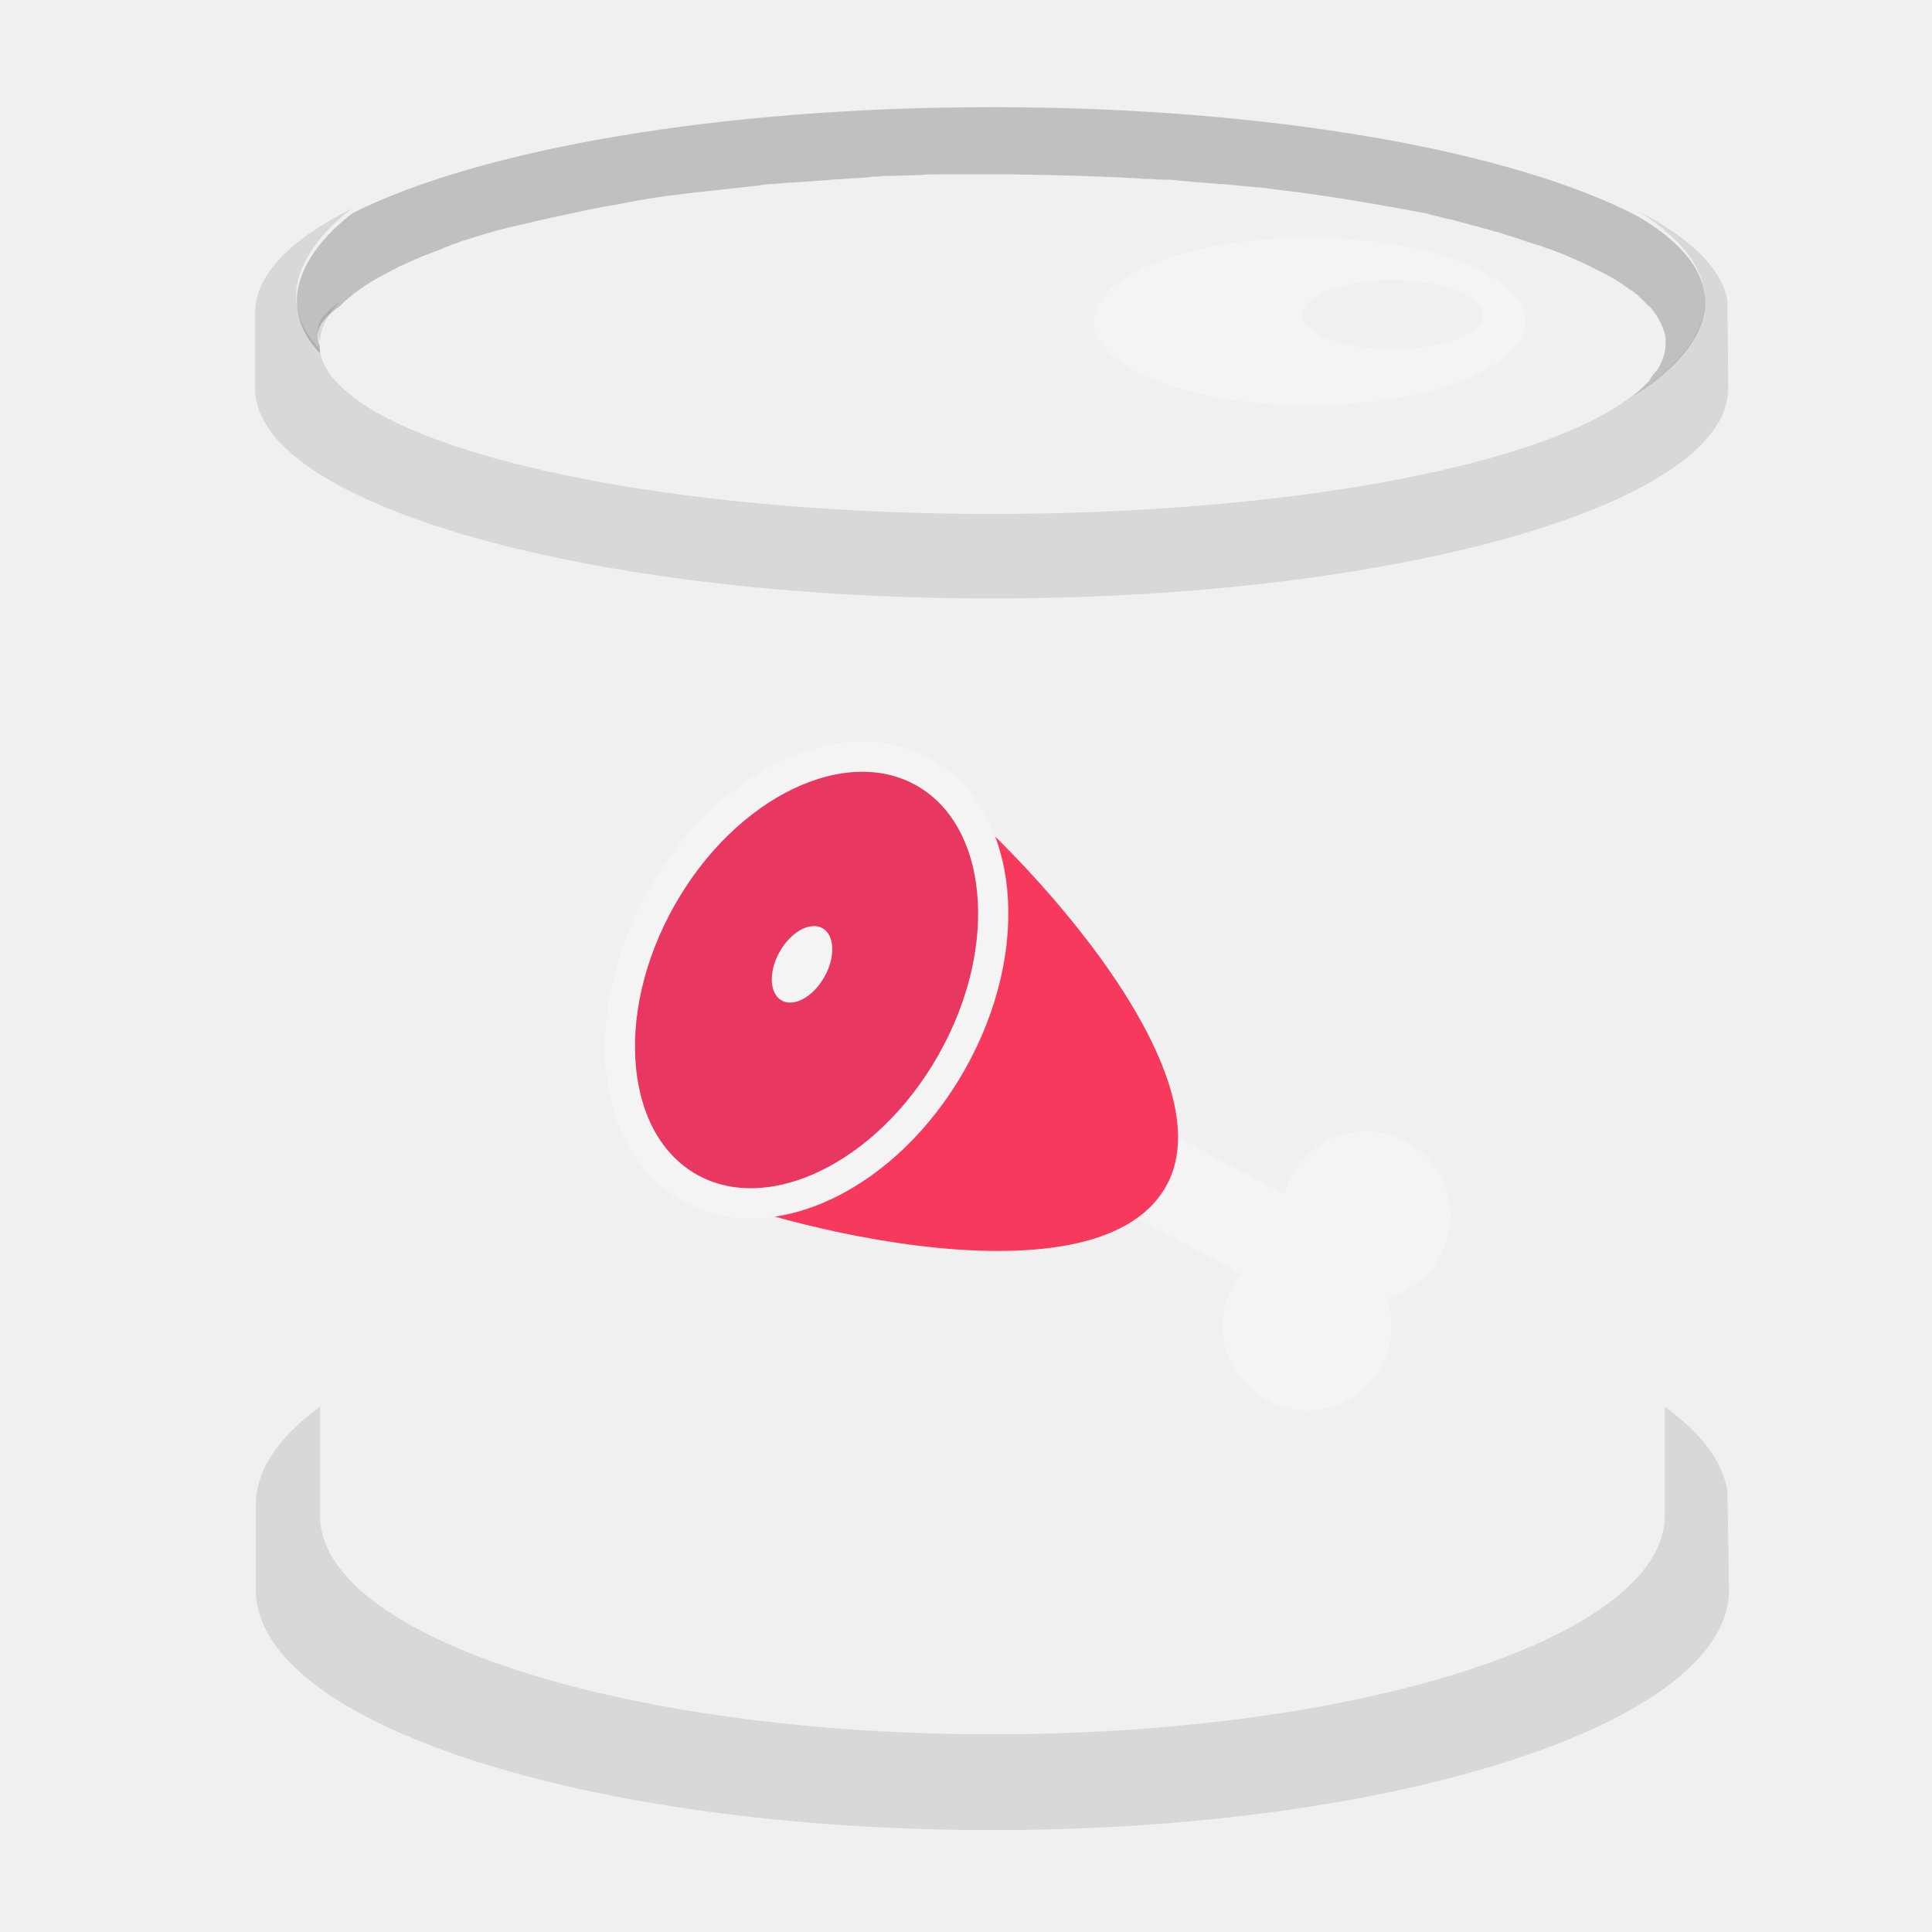
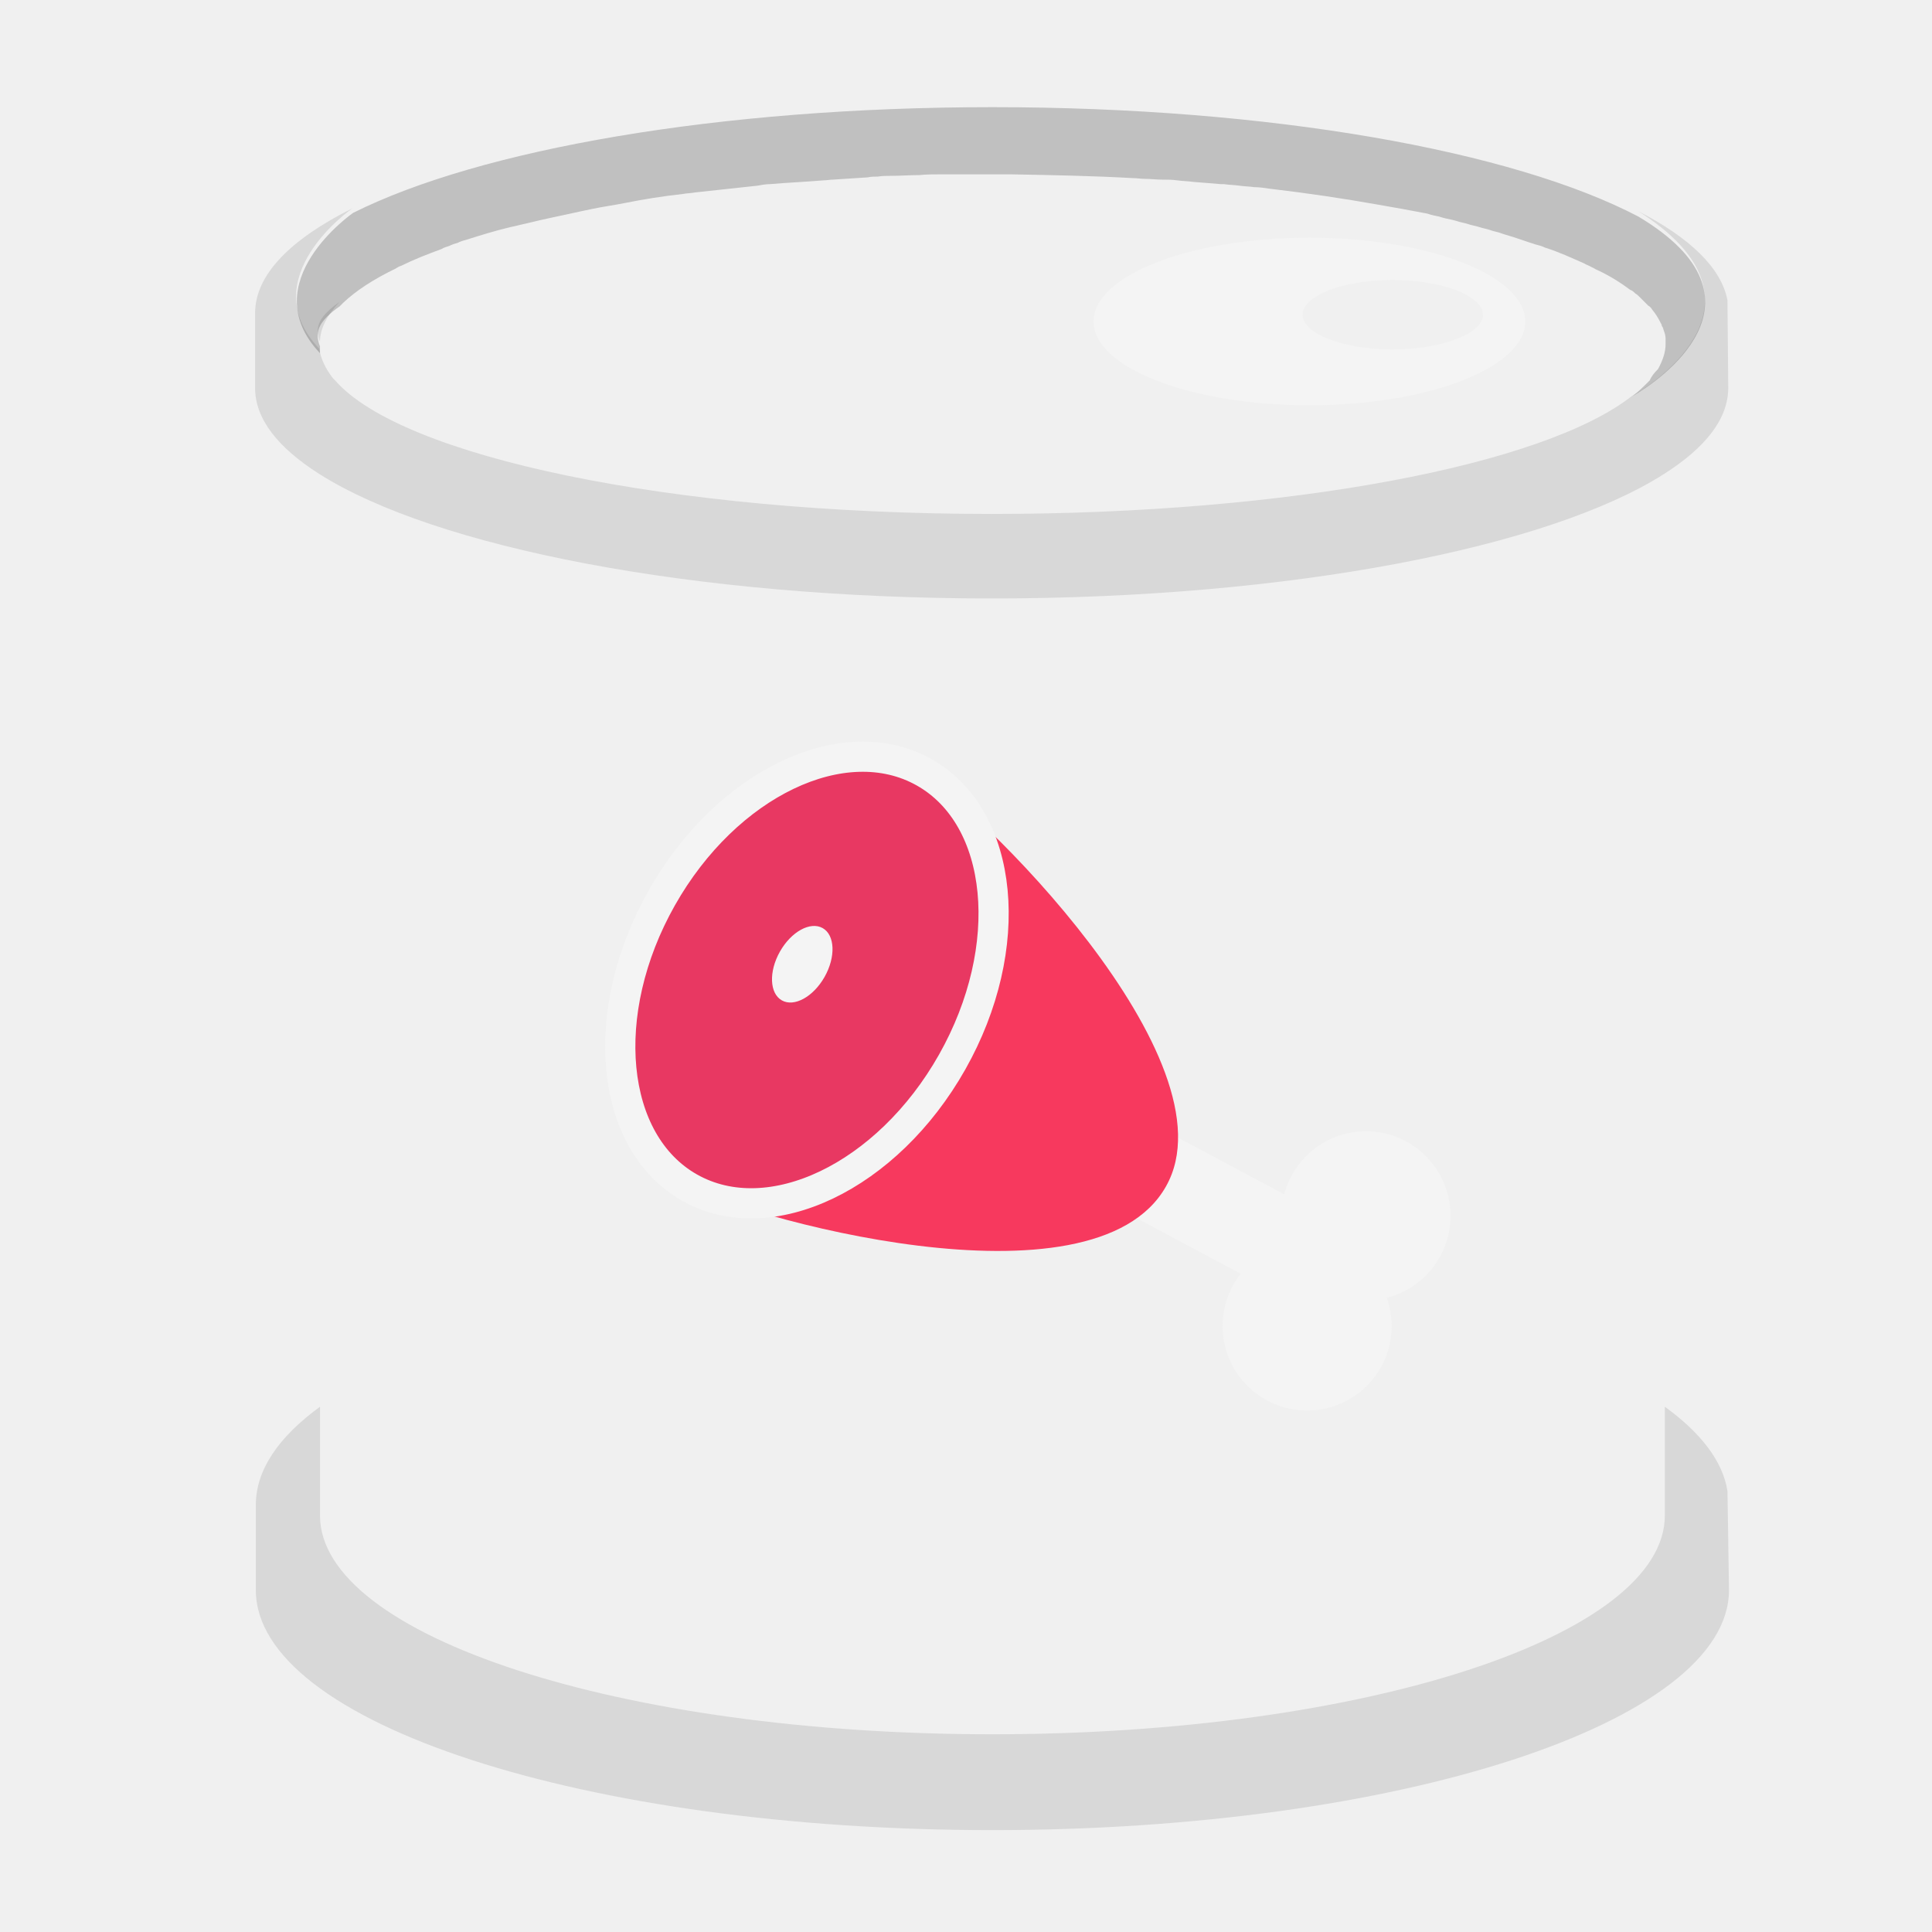
<svg xmlns="http://www.w3.org/2000/svg" version="1.1" id="Layer_1" x="0px" y="0px" viewBox="0 0 256 256" style="enable-background:new 0 0 256 256;" xml:space="preserve">
  <g style="opacity:0;">
-     <path style="fill:#FFFFFF;" d="M229.1,210.7c0,17.5-43.7,31.8-97.6,31.8s-97.6-14.2-97.6-31.8v-11.3c0-4.6,3-9,8.5-13v14.4   c0,16,39.9,29,89.1,29s89.1-13,89.1-29v-14.4c4.7,3.4,7.7,7.2,8.3,11.2v0c0,0,0,0,0,0L229.1,210.7z" />
-     <path style="fill:#FFFFFF;" d="M220.6,62.7v138.1c0,16-39.9,29-89.1,29s-89.1-13-89.1-29V62.7c15.3,9.7,49.4,16.5,89.1,16.5   S205.4,72.4,220.6,62.7z" />
-     <path style="fill:#FFFFFF;" d="M228.9,39.8C229,39.8,228.9,39.8,228.9,39.8L228.9,39.8c-0.8-4.3-5-8.3-11.8-11.8   c18.6,11.8,2.5,22.6-0.9,24.5c0,0,0,0,0,0c-11.6,9.1-45.2,15.6-84.8,15.6c-42.6,0-78.2-7.6-87-17.7c0,0,0,0,0,0   c-0.1-0.1-0.2-0.2-0.3-0.3c-1-1.3-1.6-2.6-1.8-3.9c-8.9-9.4,4.4-18.6,4.4-18.6c-8.2,4.1-12.9,8.8-12.9,13.9v9.9   c0,4.1,3,7.9,8.5,11.4c15.3,9.7,49.4,16.5,89.1,16.5s73.9-6.8,89.1-16.5c5.5-3.5,8.5-7.3,8.5-11.4L228.9,39.8z M42.4,42.6   c-0.4,0.8-0.4,1.7,0,2.7c0-1.8,1-3.6,2.6-5.3C43.7,40.9,42.8,41.8,42.4,42.6z" />
-     <path style="fill:#FFFFFF;" d="M216.3,52.5C216.3,52.5,216.3,52.5,216.3,52.5c0.8-0.6,1.5-1.3,2.1-1.9c0.1-0.1,0.1-0.1,0.2-0.2v0   c0.2-0.5,0.6-1,1.1-1.5c0.6-1.1,1-2.2,1-3.3c0-0.2,0-0.4,0-0.7c0-0.4-0.1-0.7-0.2-1c-0.1-0.2-0.1-0.5-0.3-0.7   c0-0.2-0.1-0.3-0.2-0.5c-0.3-0.6-0.6-1.1-1.1-1.7c-0.1-0.2-0.3-0.4-0.5-0.5c-0.4-0.4-0.8-0.8-1.2-1.2c-0.2-0.2-0.3-0.3-0.5-0.4   c-0.2-0.2-0.4-0.4-0.7-0.5c-1.2-0.9-2.6-1.8-4.3-2.6c-0.3-0.1-0.5-0.3-0.8-0.4c-0.3-0.2-0.7-0.3-1-0.5c-1.6-0.7-3.3-1.5-5.2-2.1   c-0.4-0.2-0.8-0.3-1.2-0.4c-1.3-0.4-2.6-0.9-4-1.3c-0.4-0.1-0.8-0.3-1.3-0.4c-0.5-0.1-0.9-0.3-1.4-0.4c-0.5-0.1-1-0.3-1.5-0.4   c-0.5-0.1-1-0.3-1.5-0.4c-0.5-0.1-1-0.3-1.5-0.4s-1-0.2-1.6-0.4c-0.5-0.1-1-0.2-1.6-0.4c-0.5-0.1-1.1-0.2-1.6-0.3   c-0.5-0.1-1.1-0.2-1.6-0.3c-0.6-0.1-1.1-0.2-1.7-0.3c-0.6-0.1-1.1-0.2-1.7-0.3c-4.5-0.8-9.2-1.5-14.3-2.1c-0.7-0.1-1.3-0.2-2-0.2   c-0.7-0.1-1.3-0.1-2-0.2c-0.7-0.1-1.4-0.1-2-0.2c-0.1,0-0.3,0-0.4,0c-1.2-0.1-2.5-0.2-3.7-0.3c-0.7-0.1-1.4-0.1-2.1-0.2   s-1.4-0.1-2.1-0.1c-0.7,0-1.4-0.1-2.2-0.1c-0.5,0-1.1-0.1-1.6-0.1c-5.3-0.3-10.7-0.4-16.2-0.5c-0.8,0-1.5,0-2.3,0s-1.5,0-2.3,0   c-1,0-1.9,0-2.8,0c-0.6,0-1.1,0-1.7,0c-1,0-2,0-3,0.1c-1.2,0-2.5,0.1-3.7,0.1c-0.6,0-1.2,0-1.8,0.1c-0.4,0-0.9,0-1.3,0.1   c-1.6,0.1-3.1,0.2-4.6,0.3c-0.4,0-0.9,0.1-1.3,0.1c-2.4,0.2-4.8,0.3-7.1,0.5c-0.5,0-1.1,0.1-1.6,0.2c-2.8,0.3-5.6,0.6-8.3,0.9   c-0.5,0.1-1.1,0.1-1.6,0.2c-2.7,0.3-5.2,0.7-7.7,1.2c-1.5,0.3-3,0.5-4.4,0.8c-1,0.2-1.9,0.4-2.8,0.6c-0.5,0.1-0.9,0.2-1.4,0.3   c-0.5,0.1-0.9,0.2-1.4,0.3c-0.9,0.2-1.8,0.4-2.6,0.6c-0.4,0.1-0.9,0.2-1.3,0.3s-0.8,0.2-1.3,0.3c-2.1,0.5-4,1.1-5.9,1.7   c-0.4,0.1-0.7,0.2-1.1,0.4c-0.4,0.1-0.7,0.2-1.1,0.4c-0.3,0.1-0.7,0.2-1,0.4c-1.9,0.7-3.7,1.4-5.3,2.2c-0.3,0.1-0.5,0.2-0.8,0.4   c-2.9,1.4-5.2,2.9-6.9,4.5c-0.2,0.2-0.3,0.3-0.5,0.5c-1.3,0.9-2.2,1.8-2.6,2.6c-0.4,0.8-0.4,1.7,0,2.7c0,0.1,0,0.1,0,0.2   c0,0.2,0,0.3,0,0.5c0,0,0,0.1,0,0.2c-8.9-9.4,4.4-18.6,4.4-18.6v0c16.8-8.4,48.4-14,84.7-14c36.9,0,69,5.8,85.6,14.5c0,0,0,0,0,0   C235.7,39.8,219.7,50.6,216.3,52.5z" />
-     <path style="fill:#FFFFFF;" d="M220.6,45.5c0,1.1-0.3,2.2-1,3.3c-0.5,0.5-0.9,1-1.1,1.5v0c-0.1,0.1-0.1,0.1-0.2,0.2   c-0.6,0.7-1.3,1.3-2.1,1.9c-11.6,9.1-45.2,15.6-84.8,15.6c-42.6,0-78.2-7.6-87-17.7c0,0,0,0,0,0c-0.1-0.1-0.2-0.2-0.3-0.3   c-1-1.3-1.6-2.6-1.8-3.9c0-0.2,0-0.4,0-0.7c0-0.1,0-0.1,0-0.2c0-1.8,1-3.6,2.6-5.3c9.5-9.7,43.4-16.9,84.2-17.1c0.8,0,1.5,0,2.3,0   s1.5,0,2.3,0C182,23.2,220.6,33.2,220.6,45.5z" />
+     <path style="fill:#FCB94C;" d="M229.1,210.7c0,17.5-43.7,31.8-97.6,31.8s-97.6-14.2-97.6-31.8v-11.3c0-4.6,3-9,8.5-13v14.4   c0,16,39.9,29,89.1,29s89.1-13,89.1-29v-14.4c4.7,3.4,7.7,7.2,8.3,11.2l0,0l0,0L229.1,210.7z" />
+     <path style="fill:#FCB94C;" d="M220.6,62.7v138.1c0,16-39.9,29-89.1,29s-89.1-13-89.1-29V62.7c15.3,9.7,49.4,16.5,89.1,16.5   S205.4,72.4,220.6,62.7z" />
+     <path style="fill:#FCB94C;" d="M228.9,39.8C229,39.8,228.9,39.8,228.9,39.8L228.9,39.8c-0.8-4.3-5-8.3-11.8-11.8   c18.6,11.8,2.5,22.6-0.9,24.5l0,0c-11.6,9.1-45.2,15.6-84.8,15.6c-42.6,0-78.2-7.6-87-17.7l0,0c-0.1-0.1-0.2-0.2-0.3-0.3   c-1-1.3-1.6-2.6-1.8-3.9c-8.9-9.4,4.4-18.6,4.4-18.6c-8.2,4.1-12.9,8.8-12.9,13.9v9.9c0,4.1,3,7.9,8.5,11.4   c15.3,9.7,49.4,16.5,89.1,16.5s73.9-6.8,89.1-16.5c5.5-3.5,8.5-7.3,8.5-11.4L228.9,39.8z M42.4,42.6c-0.4,0.8-0.4,1.7,0,2.7   c0-1.8,1-3.6,2.6-5.3C43.7,40.9,42.8,41.8,42.4,42.6z" />
+     <path style="fill:#FCB94C;" d="M216.3,52.5L216.3,52.5c0.8-0.6,1.5-1.3,2.1-1.9c0.1-0.1,0.1-0.1,0.2-0.2l0,0c0.2-0.5,0.6-1,1.1-1.5   c0.6-1.1,1-2.2,1-3.3c0-0.2,0-0.4,0-0.7c0-0.4-0.1-0.7-0.2-1c-0.1-0.2-0.1-0.5-0.3-0.7c0-0.2-0.1-0.3-0.2-0.5   c-0.3-0.6-0.6-1.1-1.1-1.7c-0.1-0.2-0.3-0.4-0.5-0.5c-0.4-0.4-0.8-0.8-1.2-1.2c-0.2-0.2-0.3-0.3-0.5-0.4c-0.2-0.2-0.4-0.4-0.7-0.5   c-1.2-0.9-2.6-1.8-4.3-2.6c-0.3-0.1-0.5-0.3-0.8-0.4c-0.3-0.2-0.7-0.3-1-0.5c-1.6-0.7-3.3-1.5-5.2-2.1c-0.4-0.2-0.8-0.3-1.2-0.4   c-1.3-0.4-2.6-0.9-4-1.3c-0.4-0.1-0.8-0.3-1.3-0.4s-0.9-0.3-1.4-0.4s-1-0.3-1.5-0.4s-1-0.3-1.5-0.4s-1-0.3-1.5-0.4s-1-0.2-1.6-0.4   c-0.5-0.1-1-0.2-1.6-0.4c-0.5-0.1-1.1-0.2-1.6-0.3c-0.5-0.1-1.1-0.2-1.6-0.3c-0.6-0.1-1.1-0.2-1.7-0.3c-0.6-0.1-1.1-0.2-1.7-0.3   c-4.5-0.8-9.2-1.5-14.3-2.1c-0.7-0.1-1.3-0.2-2-0.2c-0.7-0.1-1.3-0.1-2-0.2s-1.4-0.1-2-0.2c-0.1,0-0.3,0-0.4,0   c-1.2-0.1-2.5-0.2-3.7-0.3c-0.7-0.1-1.4-0.1-2.1-0.2s-1.4-0.1-2.1-0.1c-0.7,0-1.4-0.1-2.2-0.1c-0.5,0-1.1-0.1-1.6-0.1   c-5.3-0.3-10.7-0.4-16.2-0.5c-0.8,0-1.5,0-2.3,0s-1.5,0-2.3,0c-1,0-1.9,0-2.8,0c-0.6,0-1.1,0-1.7,0c-1,0-2,0-3,0.1   c-1.2,0-2.5,0.1-3.7,0.1c-0.6,0-1.2,0-1.8,0.1c-0.4,0-0.9,0-1.3,0.1c-1.6,0.1-3.1,0.2-4.6,0.3c-0.4,0-0.9,0.1-1.3,0.1   c-2.4,0.2-4.8,0.3-7.1,0.5c-0.5,0-1.1,0.1-1.6,0.2c-2.8,0.3-5.6,0.6-8.3,0.9c-0.5,0.1-1.1,0.1-1.6,0.2c-2.7,0.3-5.2,0.7-7.7,1.2   c-1.5,0.3-3,0.5-4.4,0.8c-1,0.2-1.9,0.4-2.8,0.6c-0.5,0.1-0.9,0.2-1.4,0.3c-0.5,0.1-0.9,0.2-1.4,0.3c-0.9,0.2-1.8,0.4-2.6,0.6   c-0.4,0.1-0.9,0.2-1.3,0.3s-0.8,0.2-1.3,0.3c-2.1,0.5-4,1.1-5.9,1.7c-0.4,0.1-0.7,0.2-1.1,0.4c-0.4,0.1-0.7,0.2-1.1,0.4   c-0.3,0.1-0.7,0.2-1,0.4c-1.9,0.7-3.7,1.4-5.3,2.2c-0.3,0.1-0.5,0.2-0.8,0.4c-2.9,1.4-5.2,2.9-6.9,4.5c-0.2,0.2-0.3,0.3-0.5,0.5   c-1.3,0.9-2.2,1.8-2.6,2.6c-0.4,0.8-0.4,1.7,0,2.7c0,0.1,0,0.1,0,0.2c0,0.2,0,0.3,0,0.5c0,0,0,0.1,0,0.2   c-8.9-9.4,4.4-18.6,4.4-18.6l0,0c16.8-8.4,48.4-14,84.7-14c36.9,0,69,5.8,85.6,14.5l0,0C235.7,39.8,219.7,50.6,216.3,52.5z" />
+     <path style="fill:#FCB94C;" d="M220.6,45.5c0,1.1-0.3,2.2-1,3.3c-0.5,0.5-0.9,1-1.1,1.5l0,0c-0.1,0.1-0.1,0.1-0.2,0.2   c-0.6,0.7-1.3,1.3-2.1,1.9C204.6,61.5,171,68,131.4,68c-42.6,0-78.2-7.6-87-17.7l0,0c-0.1-0.1-0.2-0.2-0.3-0.3   c-1-1.3-1.6-2.6-1.8-3.9c0-0.2,0-0.4,0-0.7c0-0.1,0-0.1,0-0.2c0-1.8,1-3.6,2.6-5.3c9.5-9.7,43.4-16.9,84.2-17.1c0.8,0,1.5,0,2.3,0   s1.5,0,2.3,0C182,23.2,220.6,33.2,220.6,45.5z" />
  </g>
  <g>
-     <rect x="151.5" y="138.5" transform="matrix(0.471 -0.8821 0.8821 0.471 -56.3694 222.6405)" style="fill:#F4F4F4;" width="12" height="39.7" />
+     <rect x="151.5" y="138.4" transform="matrix(0.471 -0.8821 0.8821 0.471 -56.322 222.6638)" style="fill:#F4F4F4;" width="12" height="39.7" />
    <circle style="fill:#F4F4F4;" cx="173.2" cy="175.7" r="11.2" />
    <circle style="fill:#F4F4F4;" cx="181" cy="161.1" r="11.2" />
-     <path style="fill:#F7395E;" d="M154.5,157.2c-9.6,17.1-56.3,4.1-64.8-0.7c-8.5-4.8-8.4-21,0.2-36.1s22.4-23.6,30.9-18.8   C129.2,106.3,163.9,140.6,154.5,157.2z" />
-     <ellipse transform="matrix(0.4918 -0.8707 0.8707 0.4918 -58.8029 159.0491)" style="fill:#E83862;stroke:#F4F4F4;stroke-width:4;stroke-miterlimit:10;" cx="106.9" cy="129.9" rx="31.6" ry="22.1" />
-     <ellipse transform="matrix(0.4918 -0.8707 0.8707 0.4918 -57.2801 157.4829)" style="fill:#F4F4F4;" cx="106.3" cy="127.8" rx="5.5" ry="3.4" />
-     <path style="fill:#F4F4F4;" d="M173.5,31.5c-15.8,0-28.6,5-28.6,11.1s12.8,11.1,28.6,11.1c15.8,0,28.6-5,28.6-11.1   S189.3,31.5,173.5,31.5z M184.5,46.3c-6.6,0-11.9-2.1-11.9-4.6s5.3-4.6,11.9-4.6c6.6,0,12,2.1,12,4.6S191.1,46.3,184.5,46.3z" />
-     <path style="opacity:0.1;" d="M229.1,210.7c0,17.5-43.7,31.8-97.6,31.8s-97.6-14.2-97.6-31.8v-11.3c0-4.6,3-9,8.5-13v14.4   c0,16,39.9,29,89.1,29s89.1-13,89.1-29v-14.4c4.7,3.4,7.7,7.2,8.3,11.2v0c0,0,0,0,0,0L229.1,210.7z" />
-     <path style="opacity:0.1;" d="M228.9,39.8C229,39.8,228.9,39.8,228.9,39.8L228.9,39.8c-0.8-4.3-5-8.3-11.8-11.8   c18.6,11.8,2.5,22.6-0.9,24.5c0,0,0,0,0,0c-11.6,9.1-45.2,15.6-84.8,15.6c-42.6,0-78.2-7.6-87-17.7c0,0,0,0,0,0   c-0.1-0.1-0.2-0.2-0.3-0.3c-1-1.3-1.6-2.6-1.8-3.9c-8.9-9.4,4.4-18.6,4.4-18.6c-8.2,4.1-12.9,8.8-12.9,13.9v9.9   c0,4.1,3,7.9,8.5,11.4c15.3,9.7,49.4,16.5,89.1,16.5s73.9-6.8,89.1-16.5c5.5-3.5,8.5-7.3,8.5-11.4L228.9,39.8z M42.4,42.6   c-0.4,0.8-0.4,1.7,0,2.7c0-1.8,1-3.6,2.6-5.3C43.7,40.9,42.8,41.8,42.4,42.6z" />
-     <path style="opacity:0.2;" d="M216.3,52.5C216.3,52.5,216.3,52.5,216.3,52.5c0.8-0.6,1.5-1.3,2.1-1.9c0.1-0.1,0.1-0.1,0.2-0.2v0   c0.2-0.5,0.6-1,1.1-1.5c0.6-1.1,1-2.2,1-3.3c0-0.2,0-0.4,0-0.7c0-0.4-0.1-0.7-0.2-1c-0.1-0.2-0.1-0.5-0.3-0.7   c0-0.2-0.1-0.3-0.2-0.5c-0.3-0.6-0.6-1.1-1.1-1.7c-0.1-0.2-0.3-0.4-0.5-0.5c-0.4-0.4-0.8-0.8-1.2-1.2c-0.2-0.2-0.3-0.3-0.5-0.4   c-0.2-0.2-0.4-0.4-0.7-0.5c-1.2-0.9-2.6-1.8-4.3-2.6c-0.3-0.1-0.5-0.3-0.8-0.4c-0.3-0.2-0.7-0.3-1-0.5c-1.6-0.7-3.3-1.5-5.2-2.1   c-0.4-0.2-0.8-0.3-1.2-0.4c-1.3-0.4-2.6-0.9-4-1.3c-0.4-0.1-0.8-0.3-1.3-0.4c-0.5-0.1-0.9-0.3-1.4-0.4c-0.5-0.1-1-0.3-1.5-0.4   c-0.5-0.1-1-0.3-1.5-0.4c-0.5-0.1-1-0.3-1.5-0.4s-1-0.2-1.6-0.4c-0.5-0.1-1-0.2-1.6-0.4c-0.5-0.1-1.1-0.2-1.6-0.3   c-0.5-0.1-1.1-0.2-1.6-0.3c-0.6-0.1-1.1-0.2-1.7-0.3c-0.6-0.1-1.1-0.2-1.7-0.3c-4.5-0.8-9.2-1.5-14.3-2.1c-0.7-0.1-1.3-0.2-2-0.2   c-0.7-0.1-1.3-0.1-2-0.2c-0.7-0.1-1.4-0.1-2-0.2c-0.1,0-0.3,0-0.4,0c-1.2-0.1-2.5-0.2-3.7-0.3c-0.7-0.1-1.4-0.1-2.1-0.2   s-1.4-0.1-2.1-0.1c-0.7,0-1.4-0.1-2.2-0.1c-0.5,0-1.1-0.1-1.6-0.1c-5.3-0.3-10.7-0.4-16.2-0.5c-0.8,0-1.5,0-2.3,0s-1.5,0-2.3,0   c-1,0-1.9,0-2.8,0c-0.6,0-1.1,0-1.7,0c-1,0-2,0-3,0.1c-1.2,0-2.5,0.1-3.7,0.1c-0.6,0-1.2,0-1.8,0.1c-0.4,0-0.9,0-1.3,0.1   c-1.6,0.1-3.1,0.2-4.6,0.3c-0.4,0-0.9,0.1-1.3,0.1c-2.4,0.2-4.8,0.3-7.1,0.5c-0.5,0-1.1,0.1-1.6,0.2c-2.8,0.3-5.6,0.6-8.3,0.9   c-0.5,0.1-1.1,0.1-1.6,0.2c-2.7,0.3-5.2,0.7-7.7,1.2c-1.5,0.3-3,0.5-4.4,0.8c-1,0.2-1.9,0.4-2.8,0.6c-0.5,0.1-0.9,0.2-1.4,0.3   c-0.5,0.1-0.9,0.2-1.4,0.3c-0.9,0.2-1.8,0.4-2.6,0.6c-0.4,0.1-0.9,0.2-1.3,0.3s-0.8,0.2-1.3,0.3c-2.1,0.5-4,1.1-5.9,1.7   c-0.4,0.1-0.7,0.2-1.1,0.4c-0.4,0.1-0.7,0.2-1.1,0.4c-0.3,0.1-0.7,0.2-1,0.4c-1.9,0.7-3.7,1.4-5.3,2.2c-0.3,0.1-0.5,0.2-0.8,0.4   c-2.9,1.4-5.2,2.9-6.9,4.5c-0.2,0.2-0.3,0.3-0.5,0.5c-1.3,0.9-2.2,1.8-2.6,2.6c-0.4,0.8-0.4,1.7,0,2.7c0,0.1,0,0.1,0,0.2   c0,0.2,0,0.3,0,0.5c0,0,0,0.1,0,0.2c-8.9-9.4,4.4-18.6,4.4-18.6v0c16.8-8.4,48.4-14,84.7-14c36.9,0,69,5.8,85.6,14.5c0,0,0,0,0,0   C235.7,39.8,219.7,50.6,216.3,52.5z" />
+     <path style="fill:#F7395E;" d="M154.5,157.2c-9.6,17.1-56.3,4.1-64.8-0.7s-8.4-21,0.2-36.1s22.4-23.6,30.9-18.8   C129.2,106.3,163.9,140.6,154.5,157.2z" />
+     <ellipse transform="matrix(0.4918 -0.8707 0.8707 0.4918 -58.7533 159.0487)" style="fill:#E83862;stroke:#F4F4F4;stroke-width:4;stroke-miterlimit:10;" cx="106.9" cy="129.9" rx="31.6" ry="22.1" />
+     <ellipse transform="matrix(0.4918 -0.8707 0.8707 0.4918 -57.2505 157.4703)" style="fill:#F4F4F4;" cx="106.3" cy="127.8" rx="5.5" ry="3.4" />
+     <path style="fill:#F4F4F4;" d="M173.5,31.5c-15.8,0-28.6,5-28.6,11.1s12.8,11.1,28.6,11.1s28.6-5,28.6-11.1S189.3,31.5,173.5,31.5z    M184.5,46.3c-6.6,0-11.9-2.1-11.9-4.6s5.3-4.6,11.9-4.6c6.6,0,12,2.1,12,4.6S191.1,46.3,184.5,46.3z" />
+     <path style="opacity:0.1;enable-background:new    ;" d="M229.1,210.7c0,17.5-43.7,31.8-97.6,31.8s-97.6-14.2-97.6-31.8v-11.3   c0-4.6,3-9,8.5-13v14.4c0,16,39.9,29,89.1,29s89.1-13,89.1-29v-14.4c4.7,3.4,7.7,7.2,8.3,11.2l0,0l0,0L229.1,210.7z" />
+     <path style="opacity:0.1;enable-background:new    ;" d="M228.9,39.8C229,39.8,228.9,39.8,228.9,39.8L228.9,39.8   c-0.8-4.3-5-8.3-11.8-11.8c18.6,11.8,2.5,22.6-0.9,24.5l0,0c-11.6,9.1-45.2,15.6-84.8,15.6c-42.6,0-78.2-7.6-87-17.7l0,0   c-0.1-0.1-0.2-0.2-0.3-0.3c-1-1.3-1.6-2.6-1.8-3.9c-8.9-9.4,4.4-18.6,4.4-18.6c-8.2,4.1-12.9,8.8-12.9,13.9v9.9   c0,4.1,3,7.9,8.5,11.4c15.3,9.7,49.4,16.5,89.1,16.5s73.9-6.8,89.1-16.5c5.5-3.5,8.5-7.3,8.5-11.4L228.9,39.8z M42.4,42.6   c-0.4,0.8-0.4,1.7,0,2.7c0-1.8,1-3.6,2.6-5.3C43.7,40.9,42.8,41.8,42.4,42.6z" />
+     <path style="opacity:0.2;enable-background:new    ;" d="M216.3,52.5L216.3,52.5c0.8-0.6,1.5-1.3,2.1-1.9c0.1-0.1,0.1-0.1,0.2-0.2   l0,0c0.2-0.5,0.6-1,1.1-1.5c0.6-1.1,1-2.2,1-3.3c0-0.2,0-0.4,0-0.7c0-0.4-0.1-0.7-0.2-1c-0.1-0.2-0.1-0.5-0.3-0.7   c0-0.2-0.1-0.3-0.2-0.5c-0.3-0.6-0.6-1.1-1.1-1.7c-0.1-0.2-0.3-0.4-0.5-0.5c-0.4-0.4-0.8-0.8-1.2-1.2c-0.2-0.2-0.3-0.3-0.5-0.4   c-0.2-0.2-0.4-0.4-0.7-0.5c-1.2-0.9-2.6-1.8-4.3-2.6c-0.3-0.1-0.5-0.3-0.8-0.4c-0.3-0.2-0.7-0.3-1-0.5c-1.6-0.7-3.3-1.5-5.2-2.1   c-0.4-0.2-0.8-0.3-1.2-0.4c-1.3-0.4-2.6-0.9-4-1.3c-0.4-0.1-0.8-0.3-1.3-0.4s-0.9-0.3-1.4-0.4s-1-0.3-1.5-0.4s-1-0.3-1.5-0.4   s-1-0.3-1.5-0.4s-1-0.2-1.6-0.4c-0.5-0.1-1-0.2-1.6-0.4c-0.5-0.1-1.1-0.2-1.6-0.3c-0.5-0.1-1.1-0.2-1.6-0.3   c-0.6-0.1-1.1-0.2-1.7-0.3c-0.6-0.1-1.1-0.2-1.7-0.3c-4.5-0.8-9.2-1.5-14.3-2.1c-0.7-0.1-1.3-0.2-2-0.2c-0.7-0.1-1.3-0.1-2-0.2   s-1.4-0.1-2-0.2c-0.1,0-0.3,0-0.4,0c-1.2-0.1-2.5-0.2-3.7-0.3c-0.7-0.1-1.4-0.1-2.1-0.2s-1.4-0.1-2.1-0.1c-0.7,0-1.4-0.1-2.2-0.1   c-0.5,0-1.1-0.1-1.6-0.1c-5.3-0.3-10.7-0.4-16.2-0.5c-0.8,0-1.5,0-2.3,0s-1.5,0-2.3,0c-1,0-1.9,0-2.8,0c-0.6,0-1.1,0-1.7,0   c-1,0-2,0-3,0.1c-1.2,0-2.5,0.1-3.7,0.1c-0.6,0-1.2,0-1.8,0.1c-0.4,0-0.9,0-1.3,0.1c-1.6,0.1-3.1,0.2-4.6,0.3   c-0.4,0-0.9,0.1-1.3,0.1c-2.4,0.2-4.8,0.3-7.1,0.5c-0.5,0-1.1,0.1-1.6,0.2c-2.8,0.3-5.6,0.6-8.3,0.9c-0.5,0.1-1.1,0.1-1.6,0.2   c-2.7,0.3-5.2,0.7-7.7,1.2c-1.5,0.3-3,0.5-4.4,0.8c-1,0.2-1.9,0.4-2.8,0.6c-0.5,0.1-0.9,0.2-1.4,0.3c-0.5,0.1-0.9,0.2-1.4,0.3   c-0.9,0.2-1.8,0.4-2.6,0.6c-0.4,0.1-0.9,0.2-1.3,0.3s-0.8,0.2-1.3,0.3c-2.1,0.5-4,1.1-5.9,1.7c-0.4,0.1-0.7,0.2-1.1,0.4   c-0.4,0.1-0.7,0.2-1.1,0.4c-0.3,0.1-0.7,0.2-1,0.4c-1.9,0.7-3.7,1.4-5.3,2.2c-0.3,0.1-0.5,0.2-0.8,0.4c-2.9,1.4-5.2,2.9-6.9,4.5   c-0.2,0.2-0.3,0.3-0.5,0.5c-1.3,0.9-2.2,1.8-2.6,2.6c-0.4,0.8-0.4,1.7,0,2.7c0,0.1,0,0.1,0,0.2c0,0.2,0,0.3,0,0.5c0,0,0,0.1,0,0.2   c-8.9-9.4,4.4-18.6,4.4-18.6l0,0c16.8-8.4,48.4-14,84.7-14c36.9,0,69,5.8,85.6,14.5l0,0C235.7,39.8,219.7,50.6,216.3,52.5z" />
  </g>
</svg>
